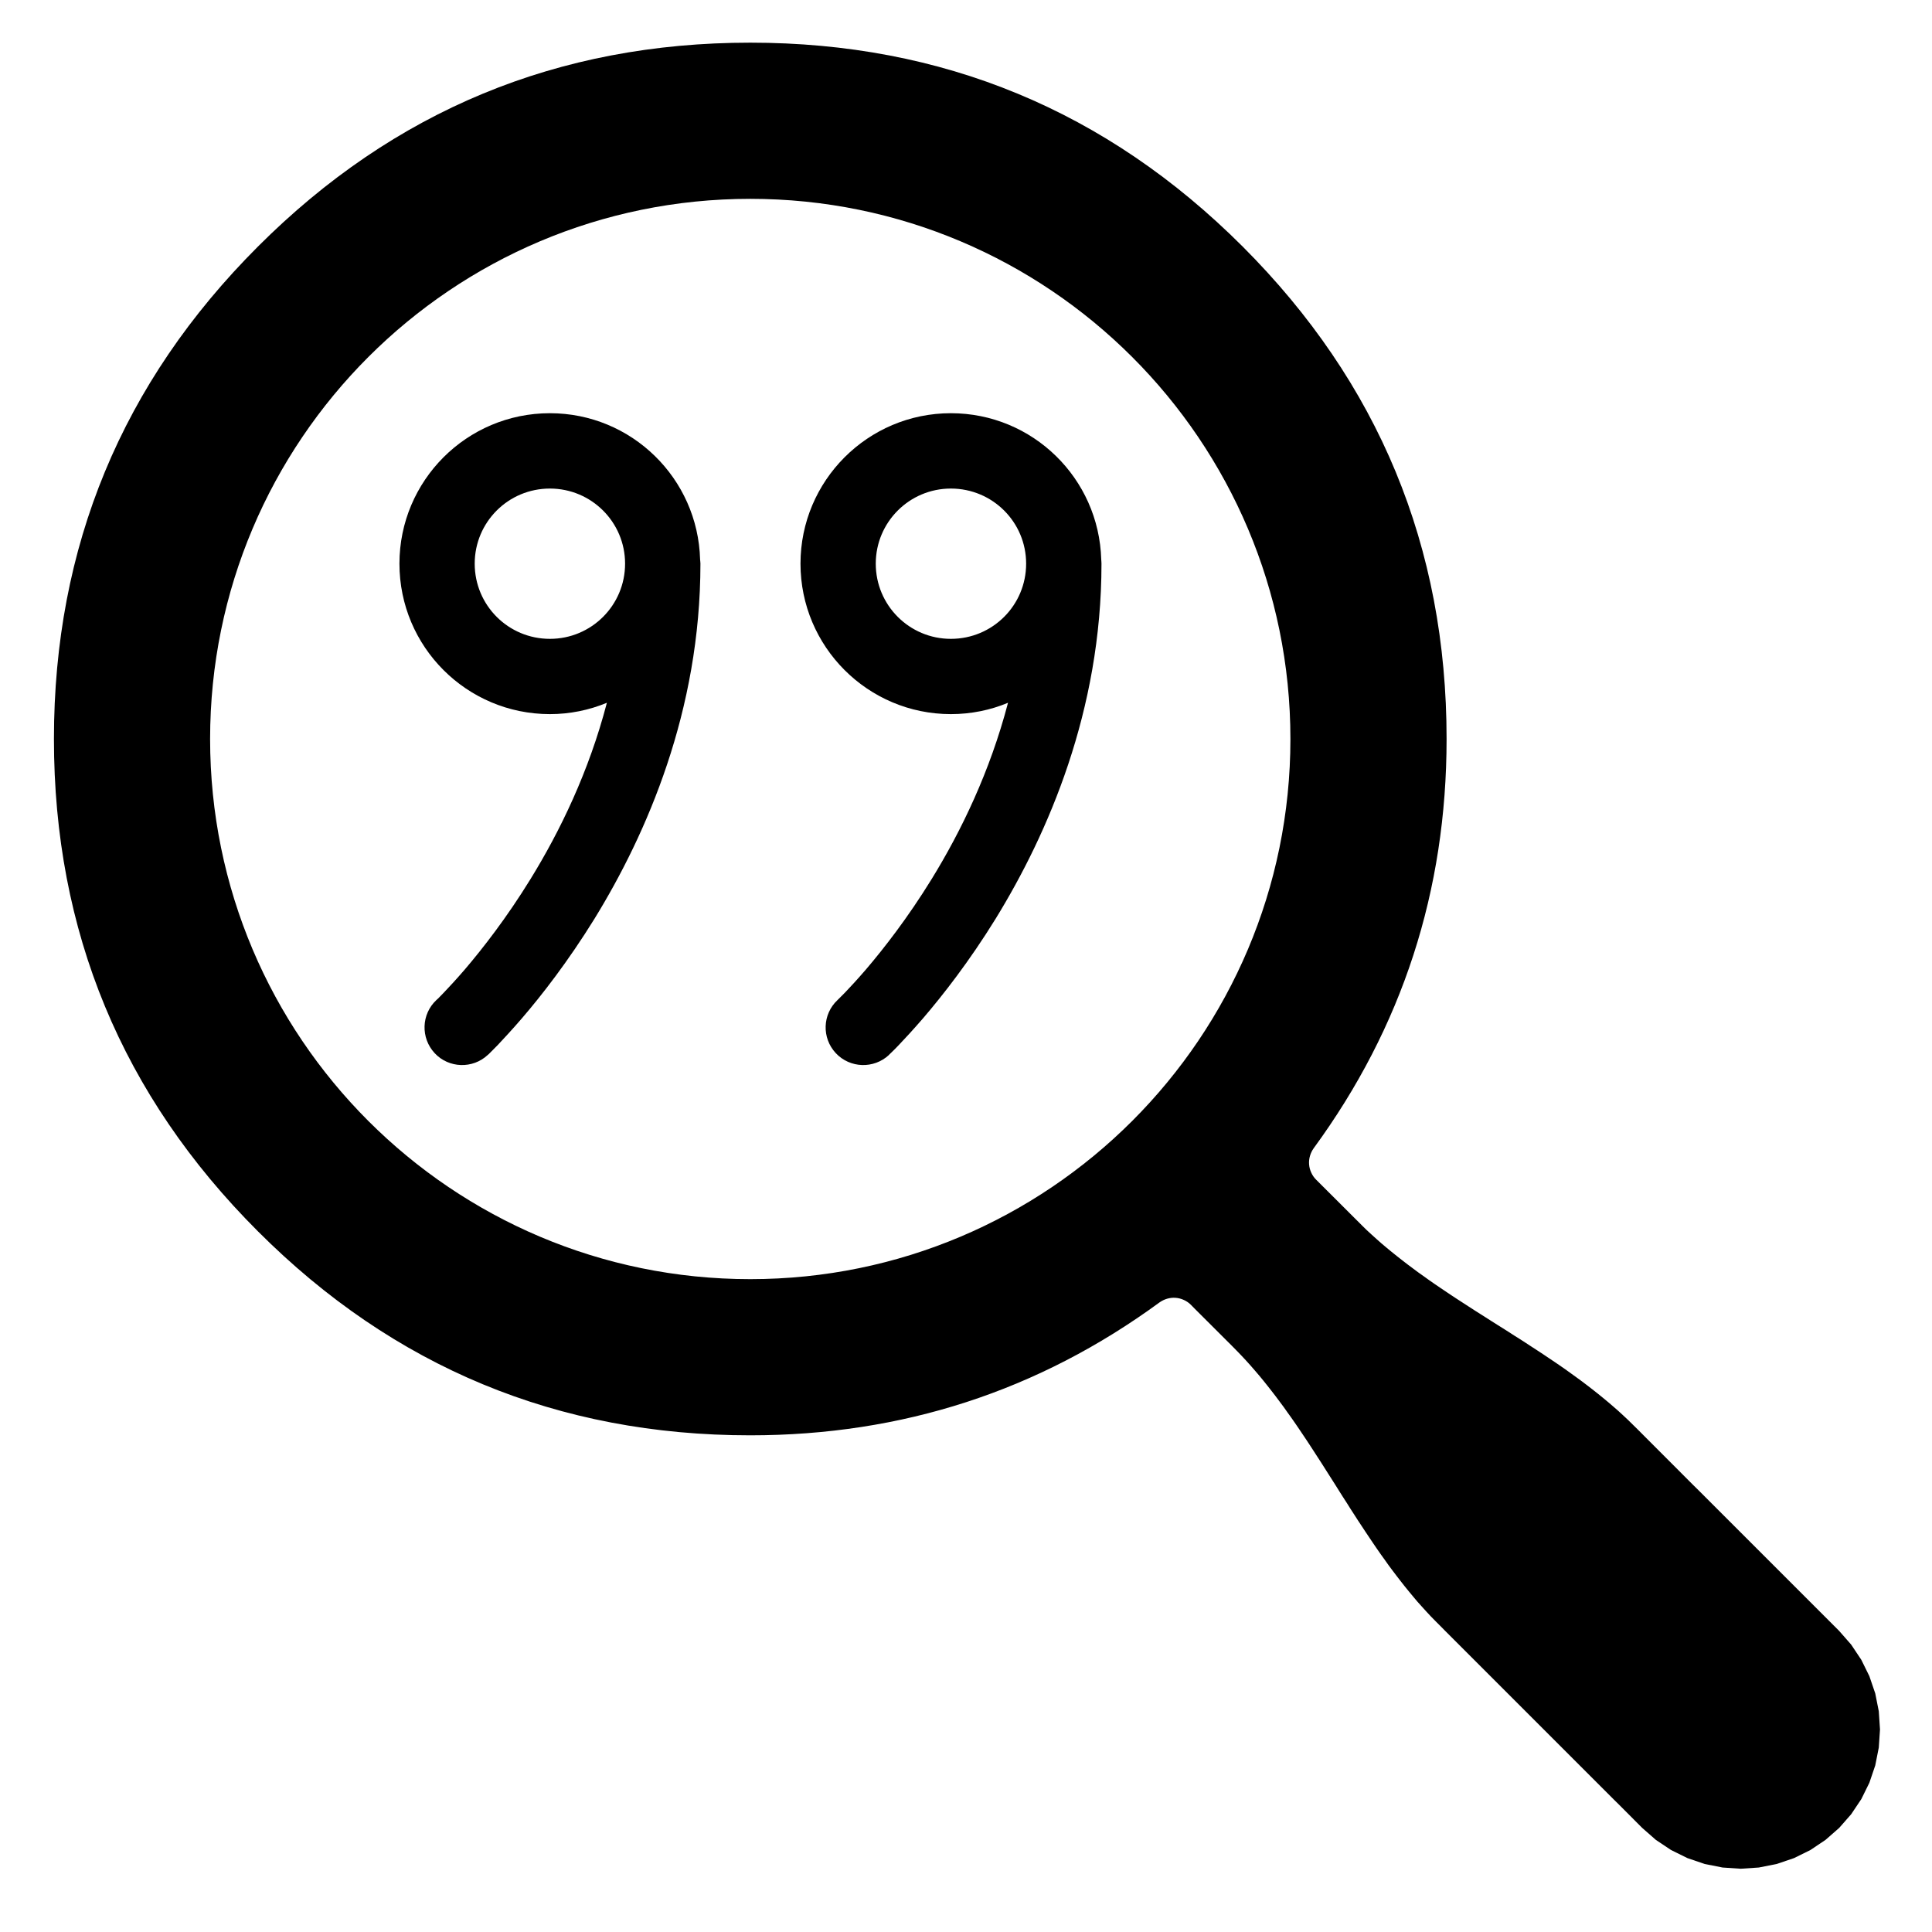
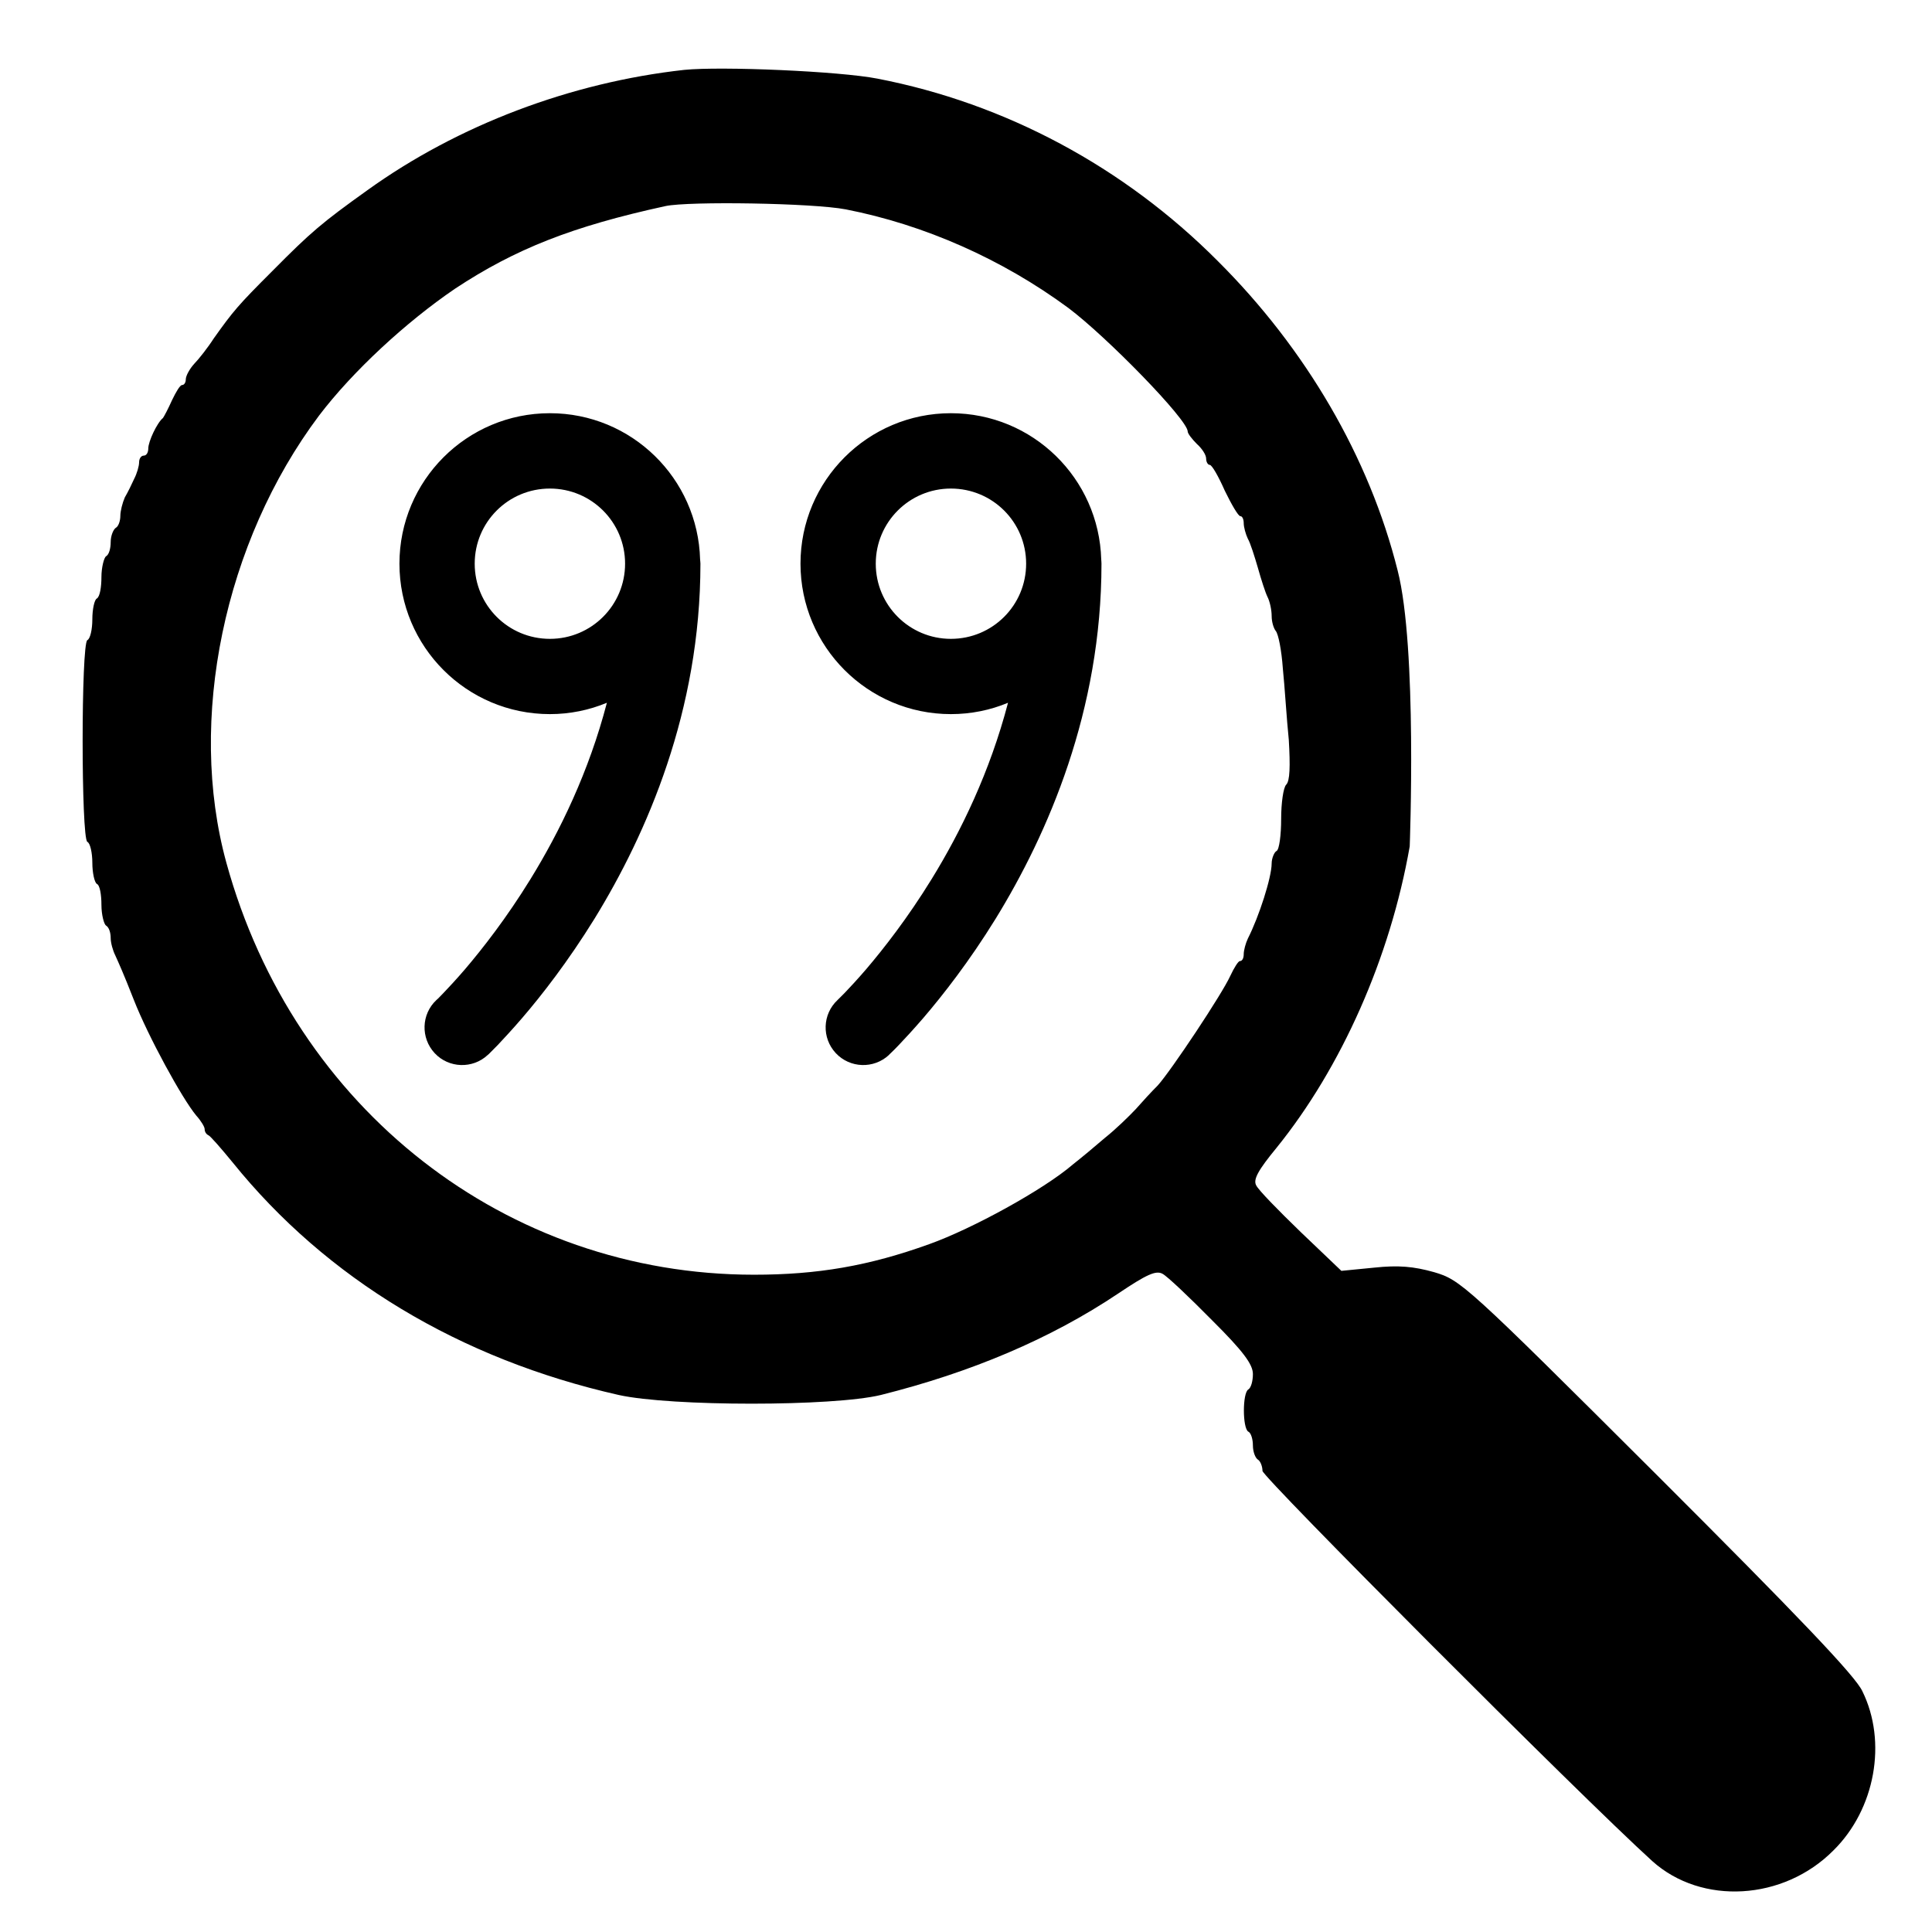
<svg xmlns="http://www.w3.org/2000/svg" width="24" height="24" viewBox="0 0 24 24">
-   <path d="M9.32 0.53 Q12.903 0.53 15.437 3.063 Q17.97 5.597 17.97 9.18 Q17.97 12.008 16.319 14.264 Q16.288 14.308 16.273 14.359 Q16.258 14.411 16.262 14.464 Q16.266 14.518 16.289 14.567 Q16.311 14.616 16.349 14.654 L16.86 15.164 L16.918 15.222 L16.977 15.28 L17.038 15.336 L17.099 15.391 L17.161 15.446 L17.224 15.499 L17.288 15.552 L17.353 15.604 L17.418 15.655 L17.484 15.706 L17.551 15.756 L17.618 15.806 L17.686 15.854 L17.754 15.903 L17.823 15.951 L17.892 15.998 L17.962 16.045 L18.032 16.092 L18.102 16.138 L18.173 16.184 L18.244 16.23 L18.315 16.276 L18.386 16.321 L18.457 16.366 L18.529 16.412 L18.6 16.457 L18.672 16.502 L18.743 16.547 L18.814 16.593 L18.886 16.638 L18.957 16.684 L19.027 16.73 L19.098 16.776 L19.168 16.822 L19.238 16.869 L19.308 16.916 L19.377 16.963 L19.446 17.011 L19.514 17.06 L19.582 17.109 L19.649 17.158 L19.715 17.208 L19.781 17.259 L19.847 17.311 L19.911 17.363 L19.975 17.416 L20.038 17.47 L20.1 17.524 L20.161 17.58 L20.221 17.636 L20.28 17.694 L20.339 17.752 L21.038 18.452 L21.097 18.51 L21.389 18.802 L21.447 18.86 L22.847 20.26 L22.996 20.43 L23.122 20.619 L23.222 20.822 L23.295 21.036 L23.339 21.258 L23.354 21.484 L23.339 21.709 L23.295 21.931 L23.222 22.146 L23.122 22.349 L22.996 22.537 L22.847 22.707 L22.677 22.856 L22.489 22.982 L22.286 23.082 L22.071 23.155 L21.849 23.199 L21.624 23.214 L21.398 23.199 L21.176 23.155 L20.962 23.082 L20.759 22.982 L20.57 22.856 L20.4 22.707 L20.109 22.415 L20.05 22.357 L19.7 22.007 L19.642 21.949 L17.95 20.257 L17.892 20.198 L17.834 20.14 L17.776 20.081 L17.72 20.021 L17.664 19.959 L17.609 19.898 L17.556 19.835 L17.503 19.771 L17.45 19.706 L17.399 19.641 L17.348 19.575 L17.298 19.509 L17.248 19.442 L17.2 19.374 L17.151 19.306 L17.103 19.237 L17.056 19.168 L17.009 19.098 L16.962 19.028 L16.916 18.958 L16.869 18.887 L16.824 18.817 L16.778 18.746 L16.733 18.674 L16.687 18.603 L16.642 18.532 L16.597 18.46 L16.552 18.389 L16.506 18.317 L16.461 18.246 L16.416 18.175 L16.37 18.104 L16.324 18.033 L16.278 17.962 L16.232 17.892 L16.185 17.822 L16.138 17.752 L16.091 17.683 L16.043 17.614 L15.994 17.546 L15.946 17.478 L15.896 17.411 L15.846 17.344 L15.795 17.278 L15.744 17.213 L15.692 17.148 L15.639 17.084 L15.585 17.021 L15.531 16.959 L15.476 16.898 L15.419 16.837 L15.362 16.778 L15.304 16.719 L14.837 16.253 L14.794 16.209 Q14.756 16.171 14.707 16.149 Q14.658 16.126 14.604 16.122 Q14.551 16.118 14.499 16.133 Q14.448 16.148 14.404 16.179 Q12.148 17.83 9.32 17.83 Q5.737 17.83 3.204 15.296 Q0.67 12.763 0.67 9.18 Q0.67 5.597 3.204 3.063 Q5.737 0.53 9.32 0.53 Z        M9.32 2.47 C5.614 2.47 2.61 5.474 2.61 9.18 C2.61 12.886 5.614 15.89 9.32 15.89 C13.026 15.89 16.03 12.886 16.03 9.18 C16.03 5.474 13.026 2.47 9.32 2.47 Z        M11.812 5.133 C12.828 5.133 13.652 5.942 13.68 6.951 C13.681 6.967 13.683 6.985 13.683 7.002 C13.683 8.829 13.019 10.354 12.368 11.413 C12.041 11.943 11.713 12.362 11.467 12.649 C11.343 12.792 11.24 12.904 11.165 12.982 C11.13 13.02 11.1 13.048 11.078 13.07 L11.053 13.094 L11.043 13.104 V13.105 C10.855 13.28 10.559 13.271 10.383 13.083 C10.206 12.894 10.216 12.599 10.404 12.423 L10.423 12.404 L10.495 12.332 C10.557 12.267 10.648 12.17 10.758 12.042 C10.979 11.783 11.275 11.404 11.572 10.922 C11.938 10.328 12.298 9.586 12.522 8.73 C12.304 8.821 12.064 8.871 11.812 8.871 C10.781 8.871 9.944 8.034 9.944 7.002 C9.944 5.971 10.781 5.133 11.812 5.133 Z        M6.831 5.133 C7.845 5.133 8.67 5.942 8.697 6.951 C8.698 6.967 8.701 6.985 8.701 7.002 C8.701 8.829 8.036 10.354 7.385 11.413 C7.057 11.943 6.731 12.362 6.484 12.649 C6.361 12.792 6.256 12.904 6.183 12.982 L6.072 13.094 L6.059 13.105 C5.872 13.28 5.575 13.271 5.4 13.083 C5.224 12.894 5.233 12.599 5.421 12.423 L5.424 12.42 L5.442 12.404 L5.512 12.332 C5.574 12.267 5.665 12.17 5.775 12.042 C5.996 11.783 6.292 11.404 6.589 10.922 C6.955 10.328 7.316 9.586 7.539 8.73 C7.32 8.821 7.081 8.871 6.831 8.871 C5.798 8.871 4.962 8.034 4.962 7.002 C4.962 5.971 5.798 5.133 6.831 5.133 Z        M6.831 6.069 C6.314 6.069 5.897 6.486 5.897 7.002 C5.897 7.519 6.314 7.936 6.831 7.936 C7.347 7.936 7.765 7.519 7.765 7.002 C7.765 6.486 7.347 6.069 6.831 6.069 Z        M11.812 6.069 C11.297 6.069 10.879 6.486 10.879 7.002 C10.879 7.519 11.297 7.936 11.812 7.936 C12.33 7.936 12.747 7.519 12.747 7.002 C12.747 6.486 12.33 6.069 11.812 6.069 Z" />
+   <path d="M8.5 0.868 C8.961 0.822 10.425 0.884 10.901 0.977 C12.487 1.284 13.961 2.071 15.128 3.243 C16.222 4.333 17.01 5.681 17.362 7.087 C17.607 8.041 17.512 10.514 17.512 10.514 C17.269 11.899 16.663 13.262 15.858 14.258 C15.632 14.533 15.564 14.652 15.605 14.725 C15.632 14.783 15.88 15.036 16.159 15.306 L16.663 15.787 L17.071 15.747 C17.373 15.715 17.56 15.732 17.814 15.803 C18.145 15.901 18.197 15.944 20.583 18.324 C22.316 20.055 23.051 20.822 23.135 21.009 C23.445 21.637 23.295 22.473 22.777 22.985 C22.155 23.613 21.137 23.669 20.526 23.12 C19.618 22.296 15.683 18.349 15.683 18.272 C15.683 18.216 15.656 18.148 15.626 18.132 C15.593 18.11 15.564 18.034 15.564 17.955 C15.564 17.883 15.542 17.799 15.506 17.784 C15.434 17.737 15.434 17.307 15.506 17.261 C15.542 17.24 15.564 17.153 15.564 17.069 C15.564 16.949 15.445 16.787 15.055 16.399 C14.775 16.115 14.501 15.855 14.442 15.824 C14.361 15.778 14.246 15.83 13.893 16.067 C13.048 16.633 12.063 17.048 10.942 17.329 C10.347 17.473 8.339 17.473 7.686 17.329 C5.712 16.883 4.056 15.886 2.89 14.44 C2.745 14.263 2.609 14.107 2.588 14.102 C2.558 14.087 2.542 14.056 2.542 14.024 C2.542 13.999 2.495 13.92 2.438 13.858 C2.262 13.646 1.842 12.879 1.661 12.417 C1.535 12.095 1.474 11.961 1.432 11.868 C1.402 11.809 1.375 11.712 1.375 11.654 C1.375 11.586 1.355 11.521 1.318 11.498 C1.292 11.483 1.26 11.364 1.26 11.24 C1.26 11.115 1.241 10.996 1.203 10.98 C1.173 10.96 1.147 10.841 1.147 10.717 C1.147 10.597 1.121 10.473 1.085 10.458 C1.007 10.41 1.007 7.998 1.085 7.952 C1.121 7.936 1.147 7.818 1.147 7.693 C1.147 7.568 1.173 7.449 1.203 7.435 C1.241 7.412 1.26 7.293 1.26 7.168 C1.26 7.049 1.292 6.926 1.318 6.91 C1.355 6.889 1.375 6.811 1.375 6.734 C1.375 6.656 1.407 6.579 1.438 6.557 C1.469 6.542 1.495 6.475 1.495 6.407 C1.495 6.349 1.521 6.246 1.551 6.178 C1.587 6.117 1.638 6.013 1.666 5.95 C1.701 5.883 1.728 5.79 1.728 5.743 C1.728 5.696 1.754 5.66 1.785 5.66 C1.821 5.66 1.842 5.619 1.842 5.571 C1.842 5.484 1.952 5.25 2.024 5.193 C2.039 5.173 2.091 5.074 2.137 4.971 C2.185 4.871 2.236 4.783 2.262 4.783 C2.288 4.783 2.308 4.752 2.308 4.712 C2.308 4.669 2.356 4.581 2.413 4.519 C2.469 4.462 2.583 4.317 2.656 4.203 C2.896 3.866 2.957 3.792 3.382 3.368 C3.864 2.881 3.999 2.767 4.565 2.362 C5.689 1.554 7.09 1.024 8.5 0.868 Z        M10.507 2.601 C10.098 2.522 8.557 2.498 8.267 2.56 C7.106 2.813 6.4 3.093 5.653 3.586 C5.042 4.002 4.382 4.612 3.963 5.163 C2.785 6.734 2.324 8.943 2.812 10.717 C3.652 13.776 6.29 15.835 9.367 15.835 C10.156 15.835 10.793 15.726 11.544 15.455 C12.079 15.264 12.966 14.777 13.328 14.465 C13.426 14.388 13.608 14.237 13.728 14.133 C13.858 14.03 14.024 13.868 14.107 13.78 C14.189 13.687 14.307 13.558 14.381 13.485 C14.546 13.303 15.18 12.35 15.283 12.123 C15.329 12.024 15.382 11.939 15.402 11.939 C15.434 11.939 15.45 11.899 15.45 11.852 C15.45 11.805 15.474 11.717 15.501 11.66 C15.641 11.385 15.797 10.898 15.797 10.726 C15.797 10.665 15.828 10.586 15.858 10.571 C15.891 10.555 15.915 10.374 15.915 10.172 C15.915 9.975 15.942 9.782 15.978 9.747 C16.024 9.701 16.029 9.518 16.01 9.192 C15.983 8.933 15.959 8.523 15.936 8.305 C15.92 8.077 15.88 7.875 15.848 7.838 C15.823 7.807 15.797 7.729 15.797 7.652 C15.797 7.579 15.775 7.471 15.744 7.412 C15.719 7.361 15.667 7.201 15.626 7.054 C15.584 6.91 15.532 6.744 15.501 6.692 C15.474 6.635 15.45 6.548 15.45 6.5 C15.45 6.453 15.434 6.412 15.408 6.412 C15.382 6.412 15.299 6.268 15.215 6.096 C15.137 5.919 15.055 5.775 15.028 5.775 C15.004 5.775 14.983 5.738 14.983 5.696 C14.983 5.65 14.931 5.571 14.868 5.515 C14.805 5.452 14.754 5.385 14.754 5.36 C14.754 5.214 13.753 4.187 13.271 3.825 C12.447 3.218 11.483 2.792 10.507 2.601 Z        M11.812 5.133 C12.828 5.133 13.652 5.942 13.68 6.951 C13.681 6.967 13.683 6.985 13.683 7.002 C13.683 8.829 13.019 10.354 12.368 11.413 C12.041 11.943 11.713 12.362 11.467 12.649 C11.343 12.792 11.24 12.904 11.165 12.982 C11.13 13.02 11.1 13.048 11.078 13.07 L11.053 13.094 L11.043 13.104 V13.105 C10.855 13.28 10.559 13.271 10.383 13.083 C10.206 12.894 10.216 12.599 10.404 12.423 L10.423 12.404 L10.495 12.332 C10.557 12.267 10.648 12.17 10.758 12.042 C10.979 11.783 11.275 11.404 11.572 10.922 C11.938 10.328 12.298 9.586 12.522 8.73 C12.304 8.821 12.064 8.871 11.812 8.871 C10.781 8.871 9.944 8.034 9.944 7.002 C9.944 5.971 10.781 5.133 11.812 5.133 Z        M6.831 5.133 C7.845 5.133 8.67 5.942 8.697 6.951 C8.698 6.967 8.701 6.985 8.701 7.002 C8.701 8.829 8.036 10.354 7.385 11.413 C7.057 11.943 6.731 12.362 6.484 12.649 C6.361 12.792 6.256 12.904 6.183 12.982 L6.072 13.094 L6.059 13.105 C5.872 13.28 5.575 13.271 5.4 13.083 C5.224 12.894 5.233 12.599 5.421 12.423 L5.424 12.42 L5.442 12.404 L5.512 12.332 C5.574 12.267 5.665 12.17 5.775 12.042 C5.996 11.783 6.292 11.404 6.589 10.922 C6.955 10.328 7.316 9.586 7.539 8.73 C7.32 8.821 7.081 8.871 6.831 8.871 C5.798 8.871 4.962 8.034 4.962 7.002 C4.962 5.971 5.798 5.133 6.831 5.133 Z        M6.831 6.069 C6.314 6.069 5.897 6.486 5.897 7.002 C5.897 7.519 6.314 7.936 6.831 7.936 C7.347 7.936 7.765 7.519 7.765 7.002 C7.765 6.486 7.347 6.069 6.831 6.069 Z        M11.812 6.069 C11.297 6.069 10.879 6.486 10.879 7.002 C10.879 7.519 11.297 7.936 11.812 7.936 C12.33 7.936 12.747 7.519 12.747 7.002 C12.747 6.486 12.33 6.069 11.812 6.069 Z" />
</svg>
